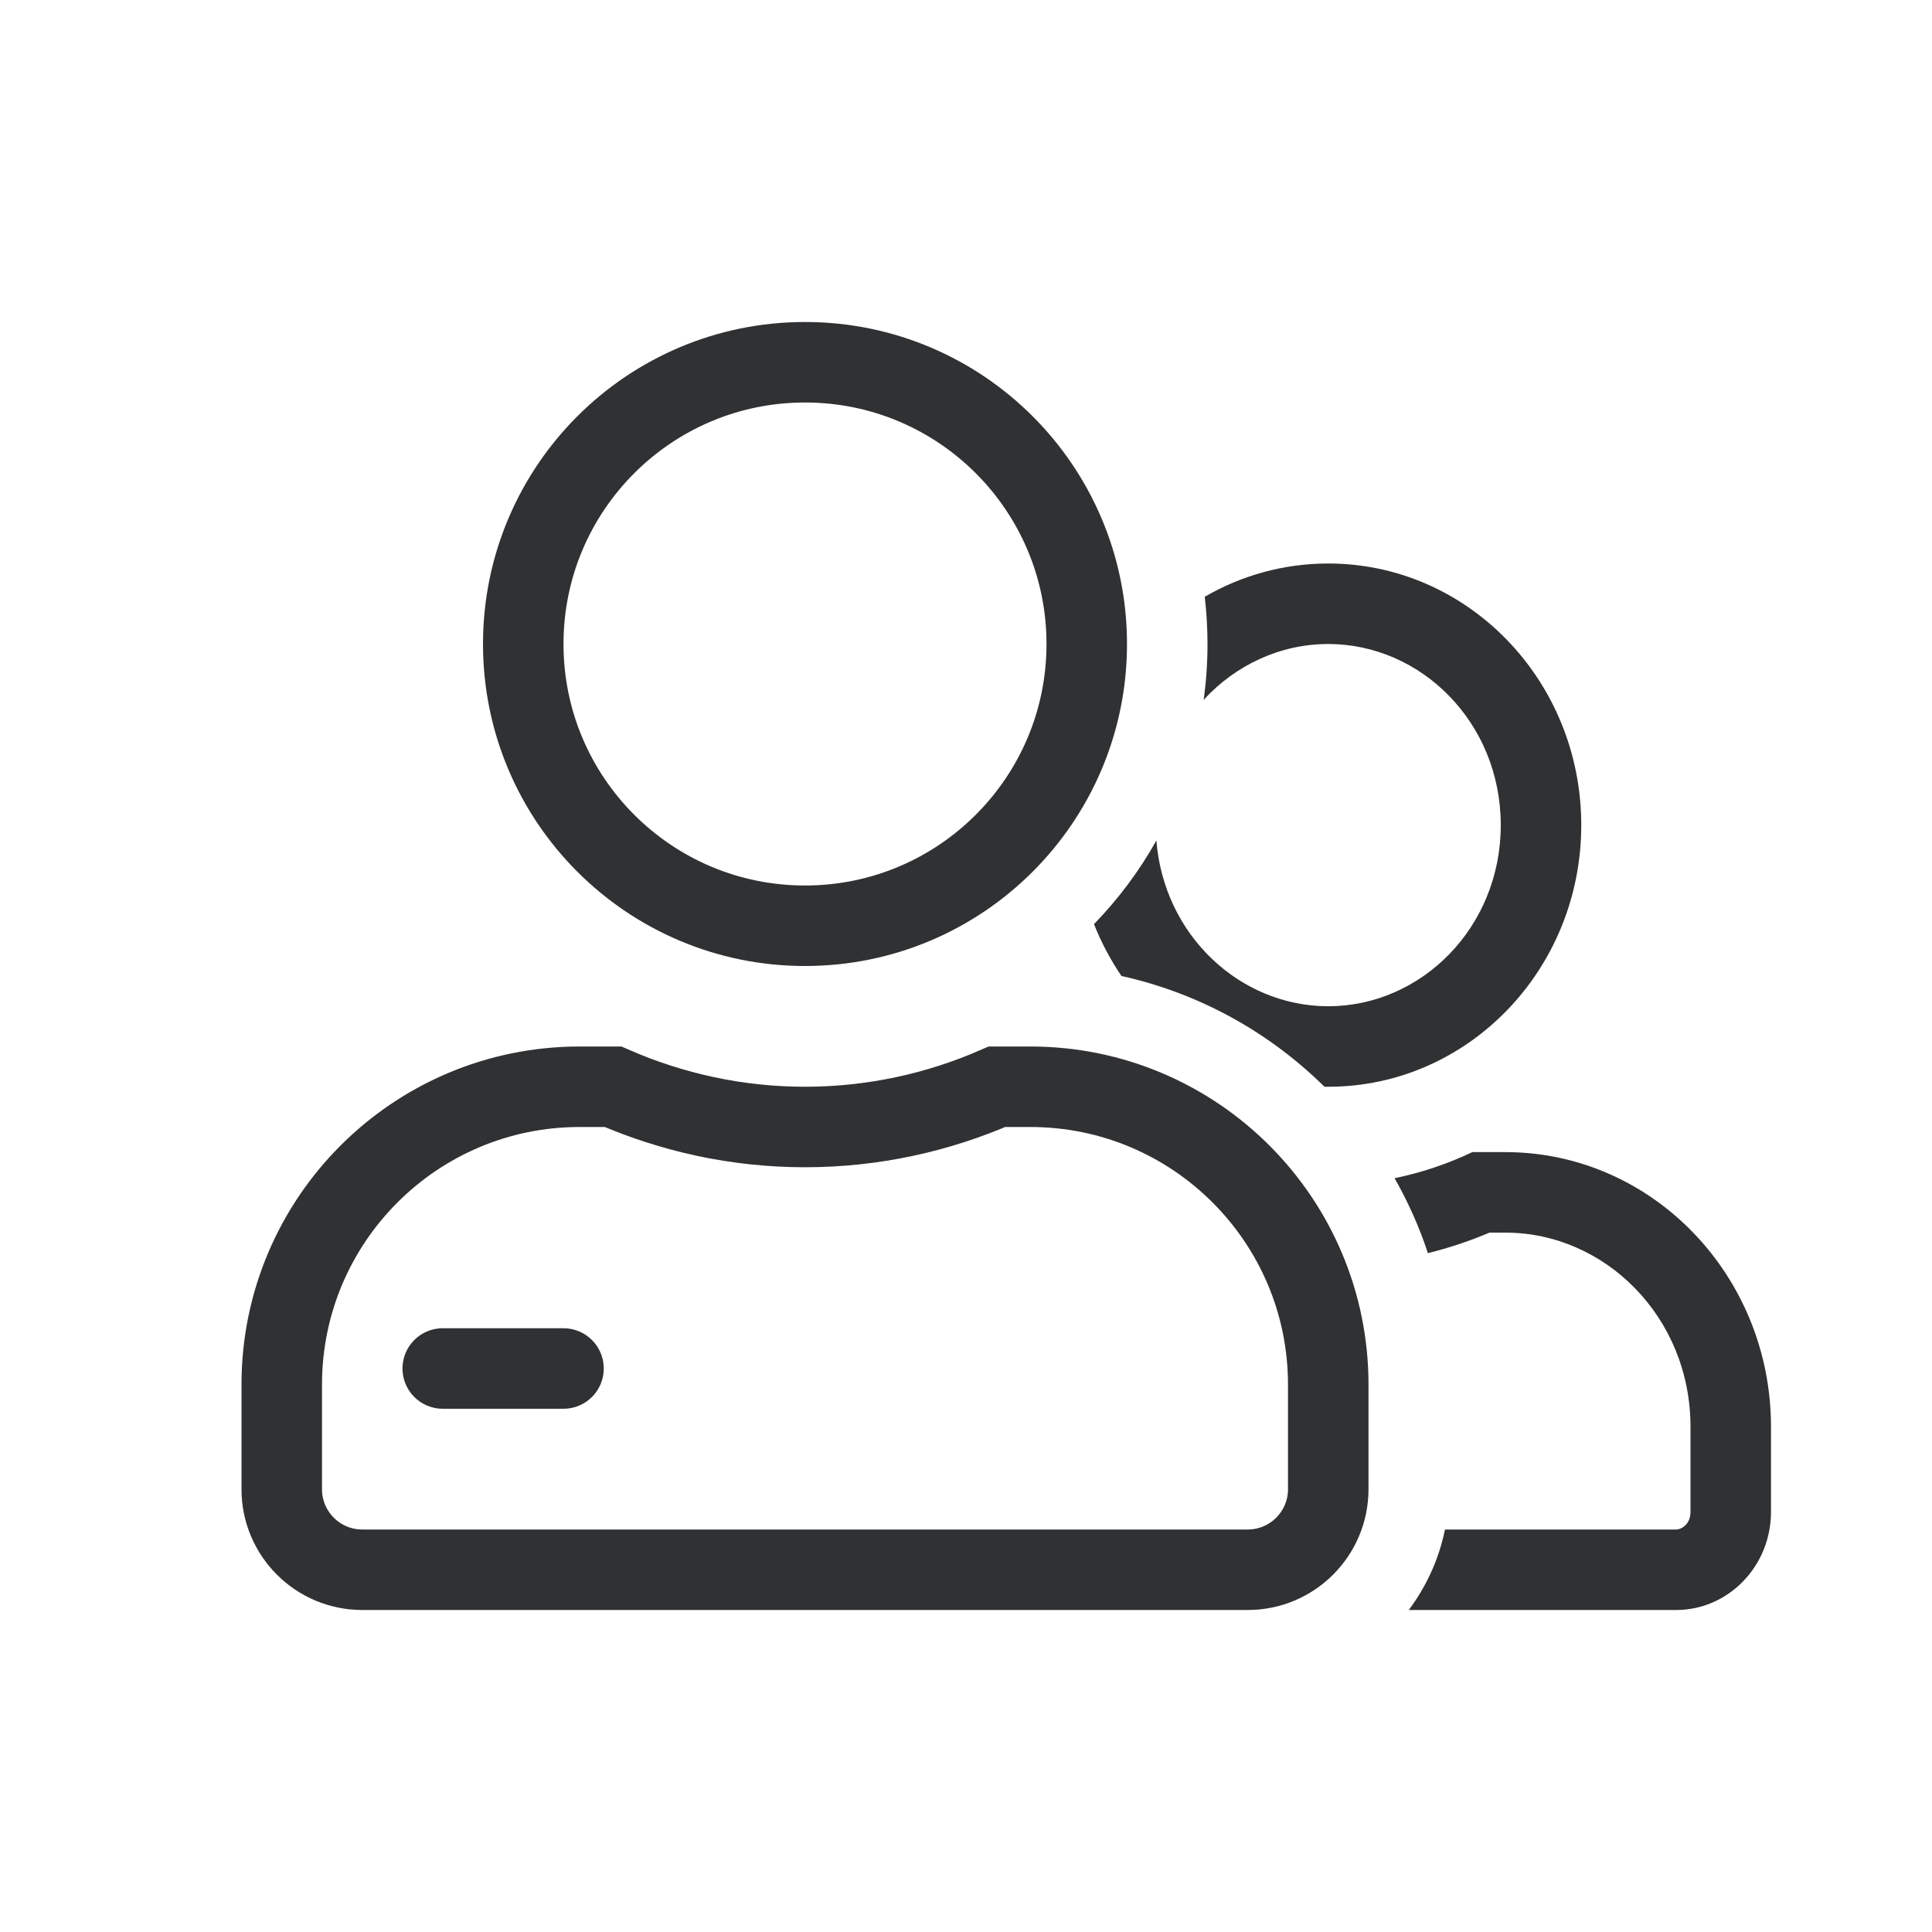
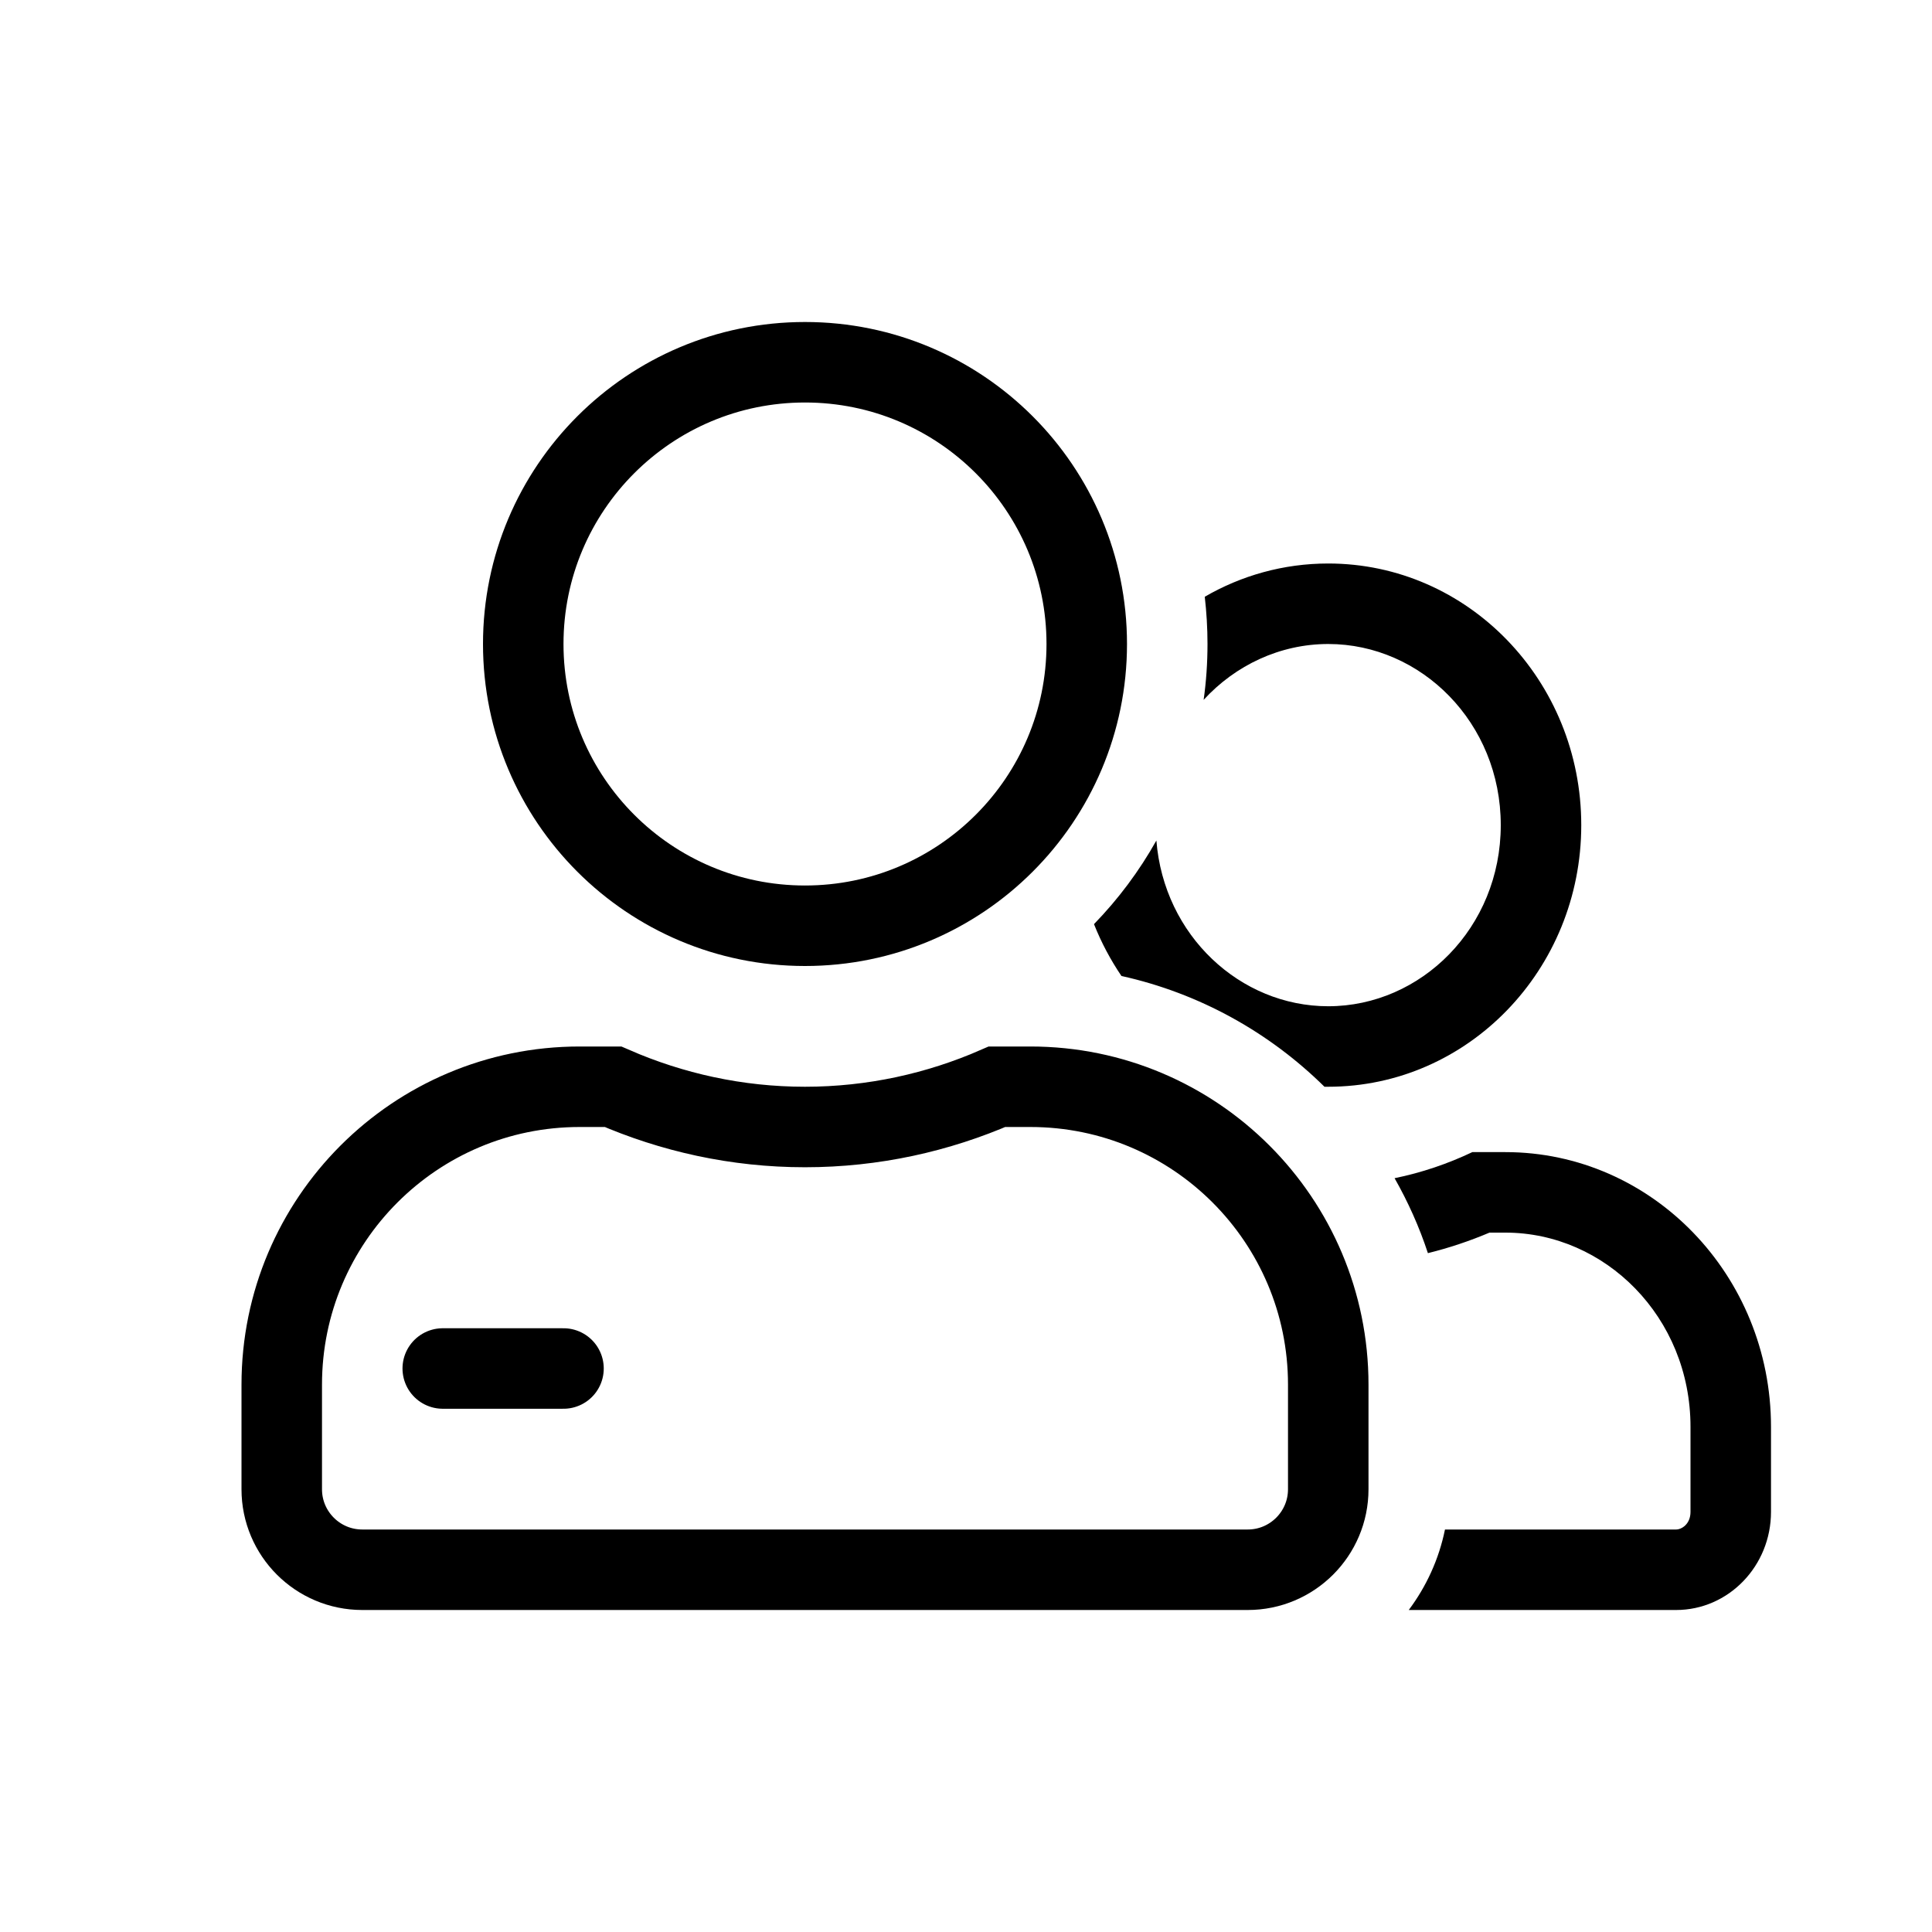
<svg xmlns="http://www.w3.org/2000/svg" width="24" height="24" viewBox="0 0 24 24" fill="none">
-   <path fill-rule="evenodd" clip-rule="evenodd" d="M14.952 8.694C14.984 8.467 15 8.235 15 8C15 7.801 14.988 7.605 14.966 7.413C15.42 7.15 15.943 7 16.5 7C18.236 7 19.643 8.455 19.643 10.25C19.643 12.045 18.236 13.5 16.5 13.5C16.484 13.5 16.468 13.5 16.453 13.5C15.77 12.826 14.902 12.339 13.931 12.124C13.796 11.925 13.681 11.709 13.59 11.48C13.891 11.17 14.152 10.821 14.365 10.441C14.458 11.621 15.406 12.5 16.5 12.5C17.652 12.5 18.643 11.525 18.643 10.25C18.643 8.975 17.652 8 16.5 8C15.902 8 15.347 8.263 14.952 8.694ZM17.5 20H20.821C21.472 20 22 19.454 22 18.781V17.725C22 15.841 20.522 14.312 18.7 14.312H18.29C17.985 14.457 17.662 14.567 17.324 14.636C17.491 14.93 17.631 15.241 17.738 15.567C18.002 15.502 18.257 15.416 18.503 15.312H18.7C19.938 15.312 21 16.361 21 17.725V18.781C21 18.934 20.889 19 20.821 19H17.95C17.875 19.369 17.718 19.709 17.5 20Z" fill="#303133" />
-   <path d="M13.5 8C13.5 9.933 11.933 11.5 10 11.5C8.067 11.5 6.5 9.933 6.5 8C6.5 6.067 8.067 4.5 10 4.5C11.933 4.5 13.5 6.067 13.5 8ZM10 14C10.848 14 11.655 13.819 12.385 13.5H12.8C14.843 13.5 16.5 15.157 16.5 17.2V18.5C16.5 19.052 16.052 19.5 15.5 19.5H4.5C3.948 19.5 3.5 19.052 3.5 18.5V17.2C3.5 15.157 5.157 13.5 7.2 13.5H7.615C8.347 13.819 9.151 14 10 14Z" stroke="#303133" />
-   <path d="M5.5 17H7" stroke="#303133" stroke-linecap="round" />
+   <path fill-rule="evenodd" clip-rule="evenodd" d="M14.952 8.694C14.984 8.467 15 8.235 15 8C15 7.801 14.988 7.605 14.966 7.413C15.42 7.15 15.943 7 16.5 7C18.236 7 19.643 8.455 19.643 10.25C19.643 12.045 18.236 13.5 16.5 13.5C16.484 13.5 16.468 13.5 16.453 13.5C15.77 12.826 14.902 12.339 13.931 12.124C13.796 11.925 13.681 11.709 13.59 11.48C13.891 11.17 14.152 10.821 14.365 10.441C14.458 11.621 15.406 12.5 16.5 12.5C17.652 12.5 18.643 11.525 18.643 10.25C18.643 8.975 17.652 8 16.5 8C15.902 8 15.347 8.263 14.952 8.694ZM17.5 20H20.821C21.472 20 22 19.454 22 18.781V17.725C22 15.841 20.522 14.312 18.7 14.312H18.29C17.985 14.457 17.662 14.567 17.324 14.636C17.491 14.93 17.631 15.241 17.738 15.567C18.002 15.502 18.257 15.416 18.503 15.312H18.7C19.938 15.312 21 16.361 21 17.725V18.781C21 18.934 20.889 19 20.821 19H17.95C17.875 19.369 17.718 19.709 17.5 20Z" fill="currentColor" />
+   <path d="M13.5 8C13.5 9.933 11.933 11.5 10 11.5C8.067 11.5 6.5 9.933 6.5 8C6.5 6.067 8.067 4.5 10 4.5C11.933 4.5 13.5 6.067 13.5 8ZM10 14C10.848 14 11.655 13.819 12.385 13.5H12.8C14.843 13.5 16.5 15.157 16.5 17.2V18.5C16.5 19.052 16.052 19.5 15.5 19.5H4.5C3.948 19.5 3.5 19.052 3.5 18.5V17.2C3.5 15.157 5.157 13.5 7.2 13.5H7.615C8.347 13.819 9.151 14 10 14Z" stroke="currentColor" />
+   <path d="M5.5 17H7" stroke="currentColor" stroke-linecap="round" />
</svg>
